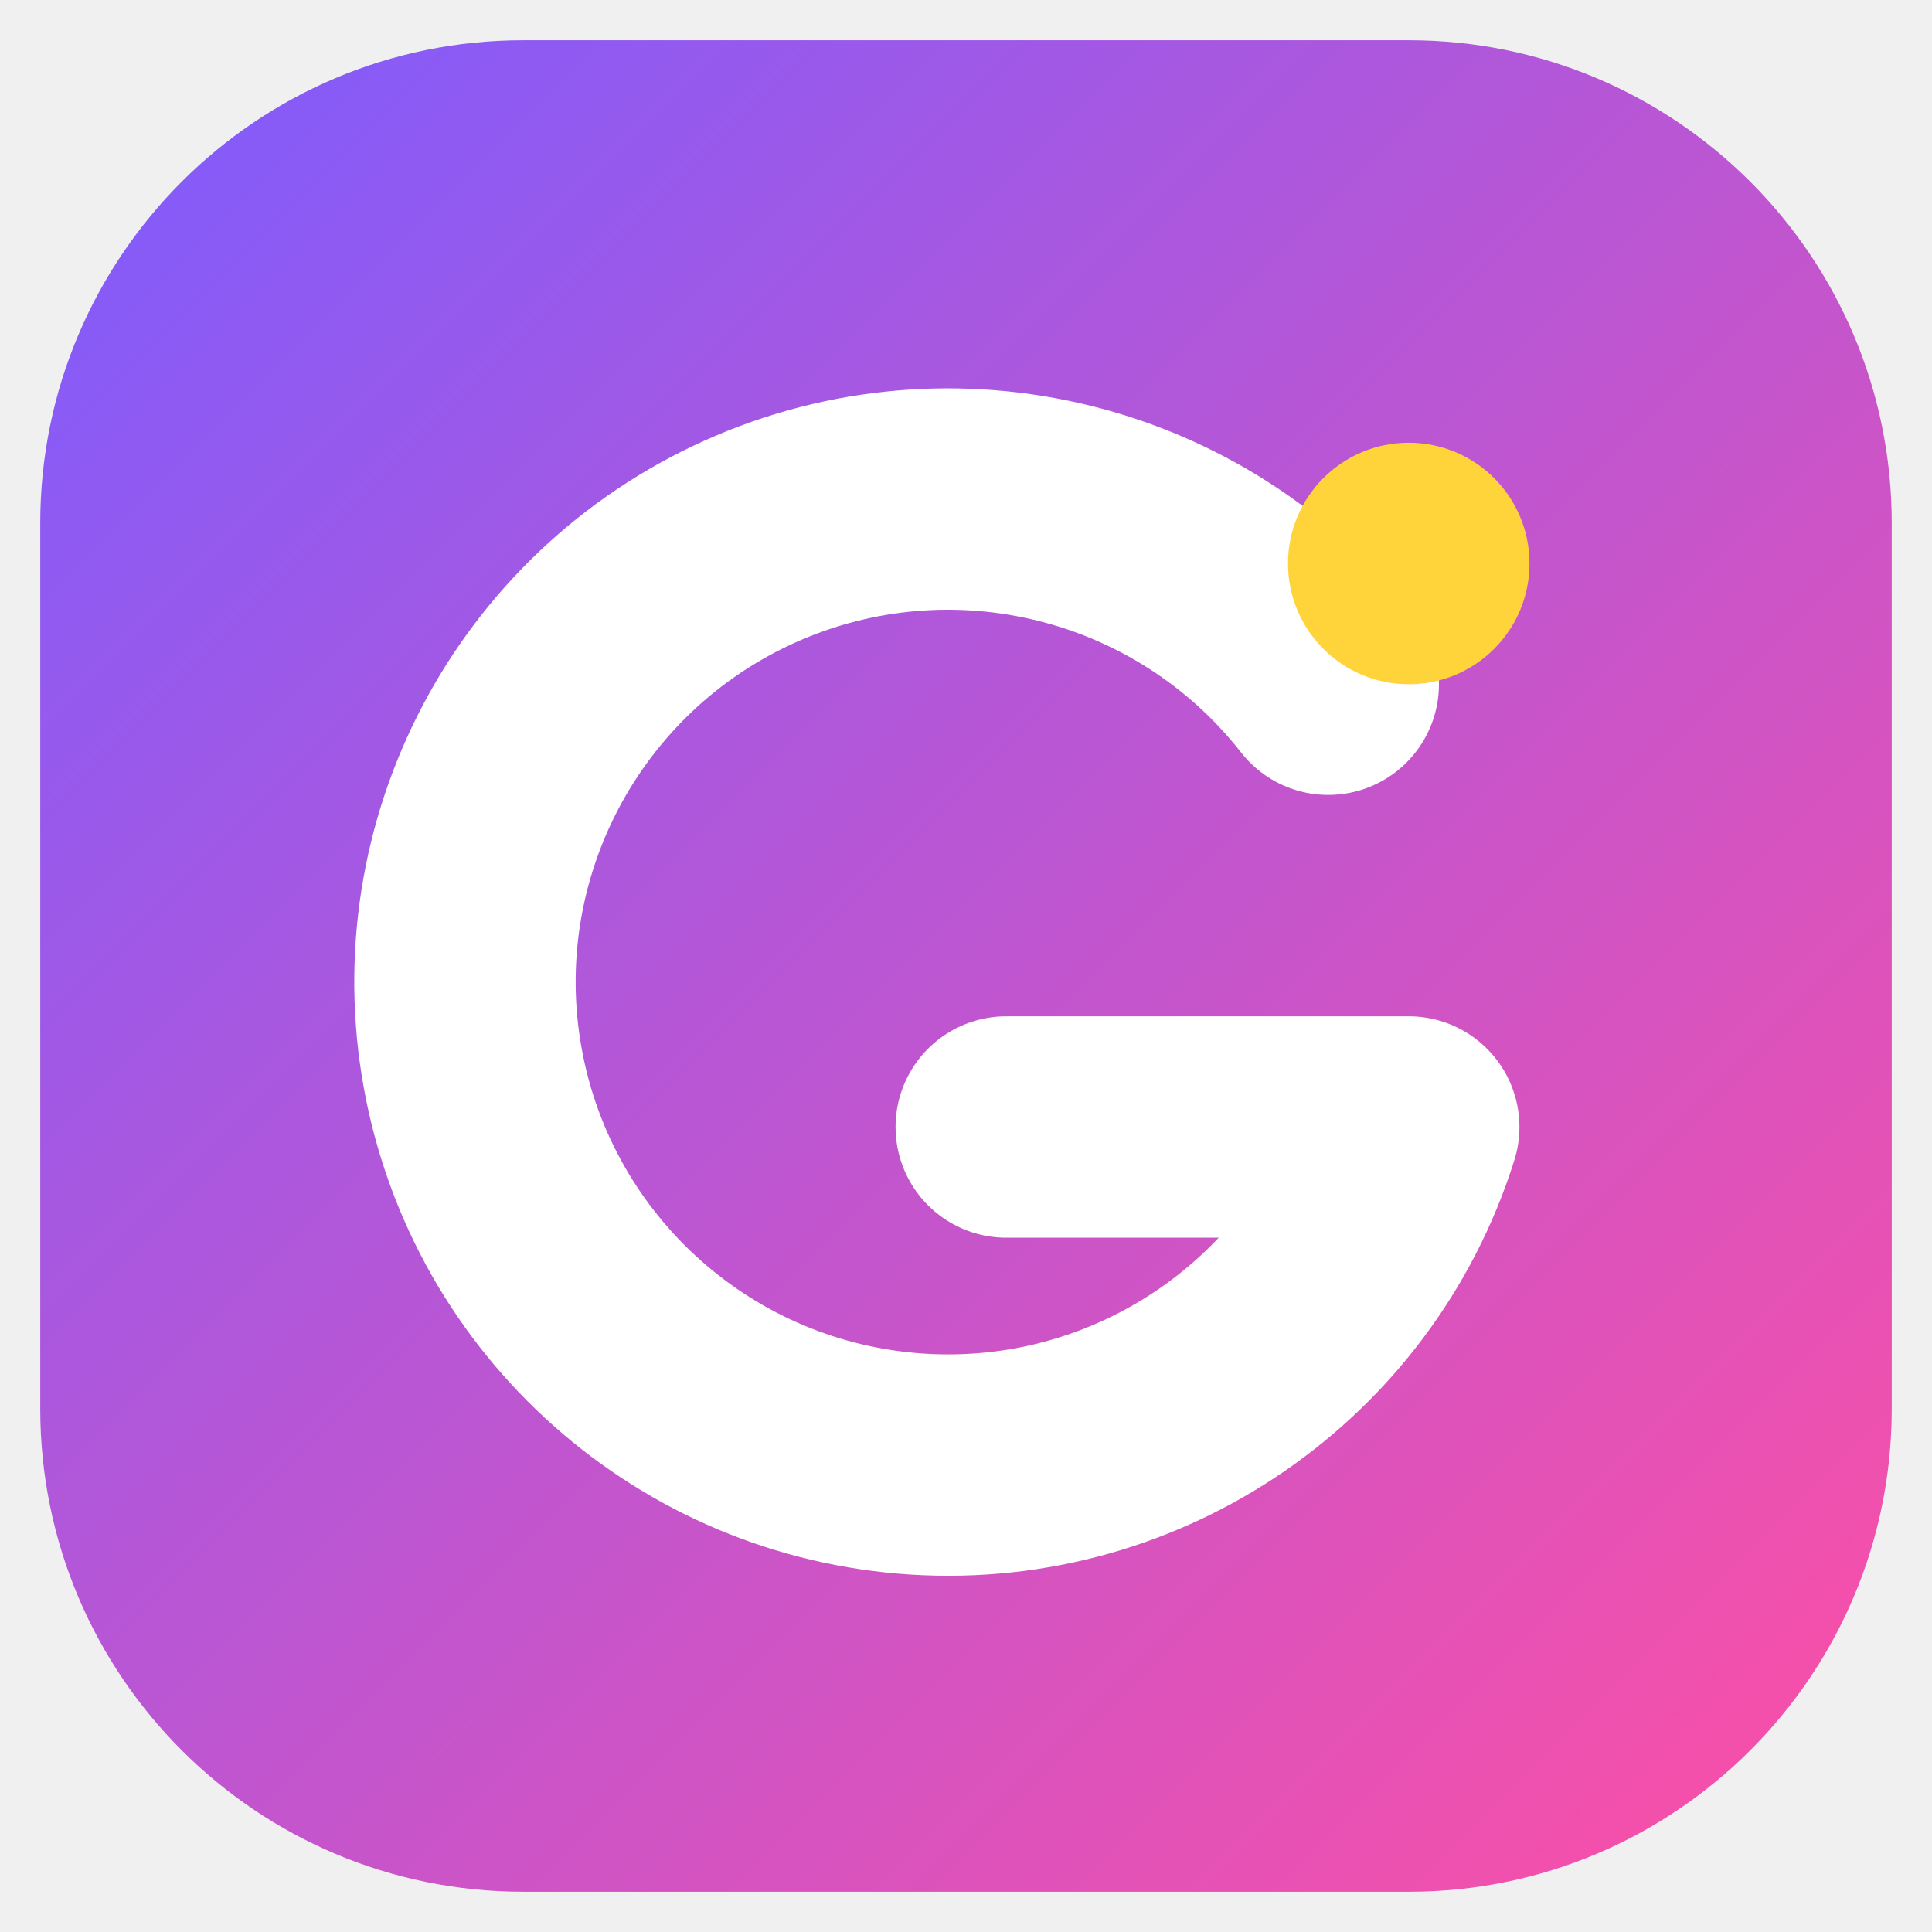
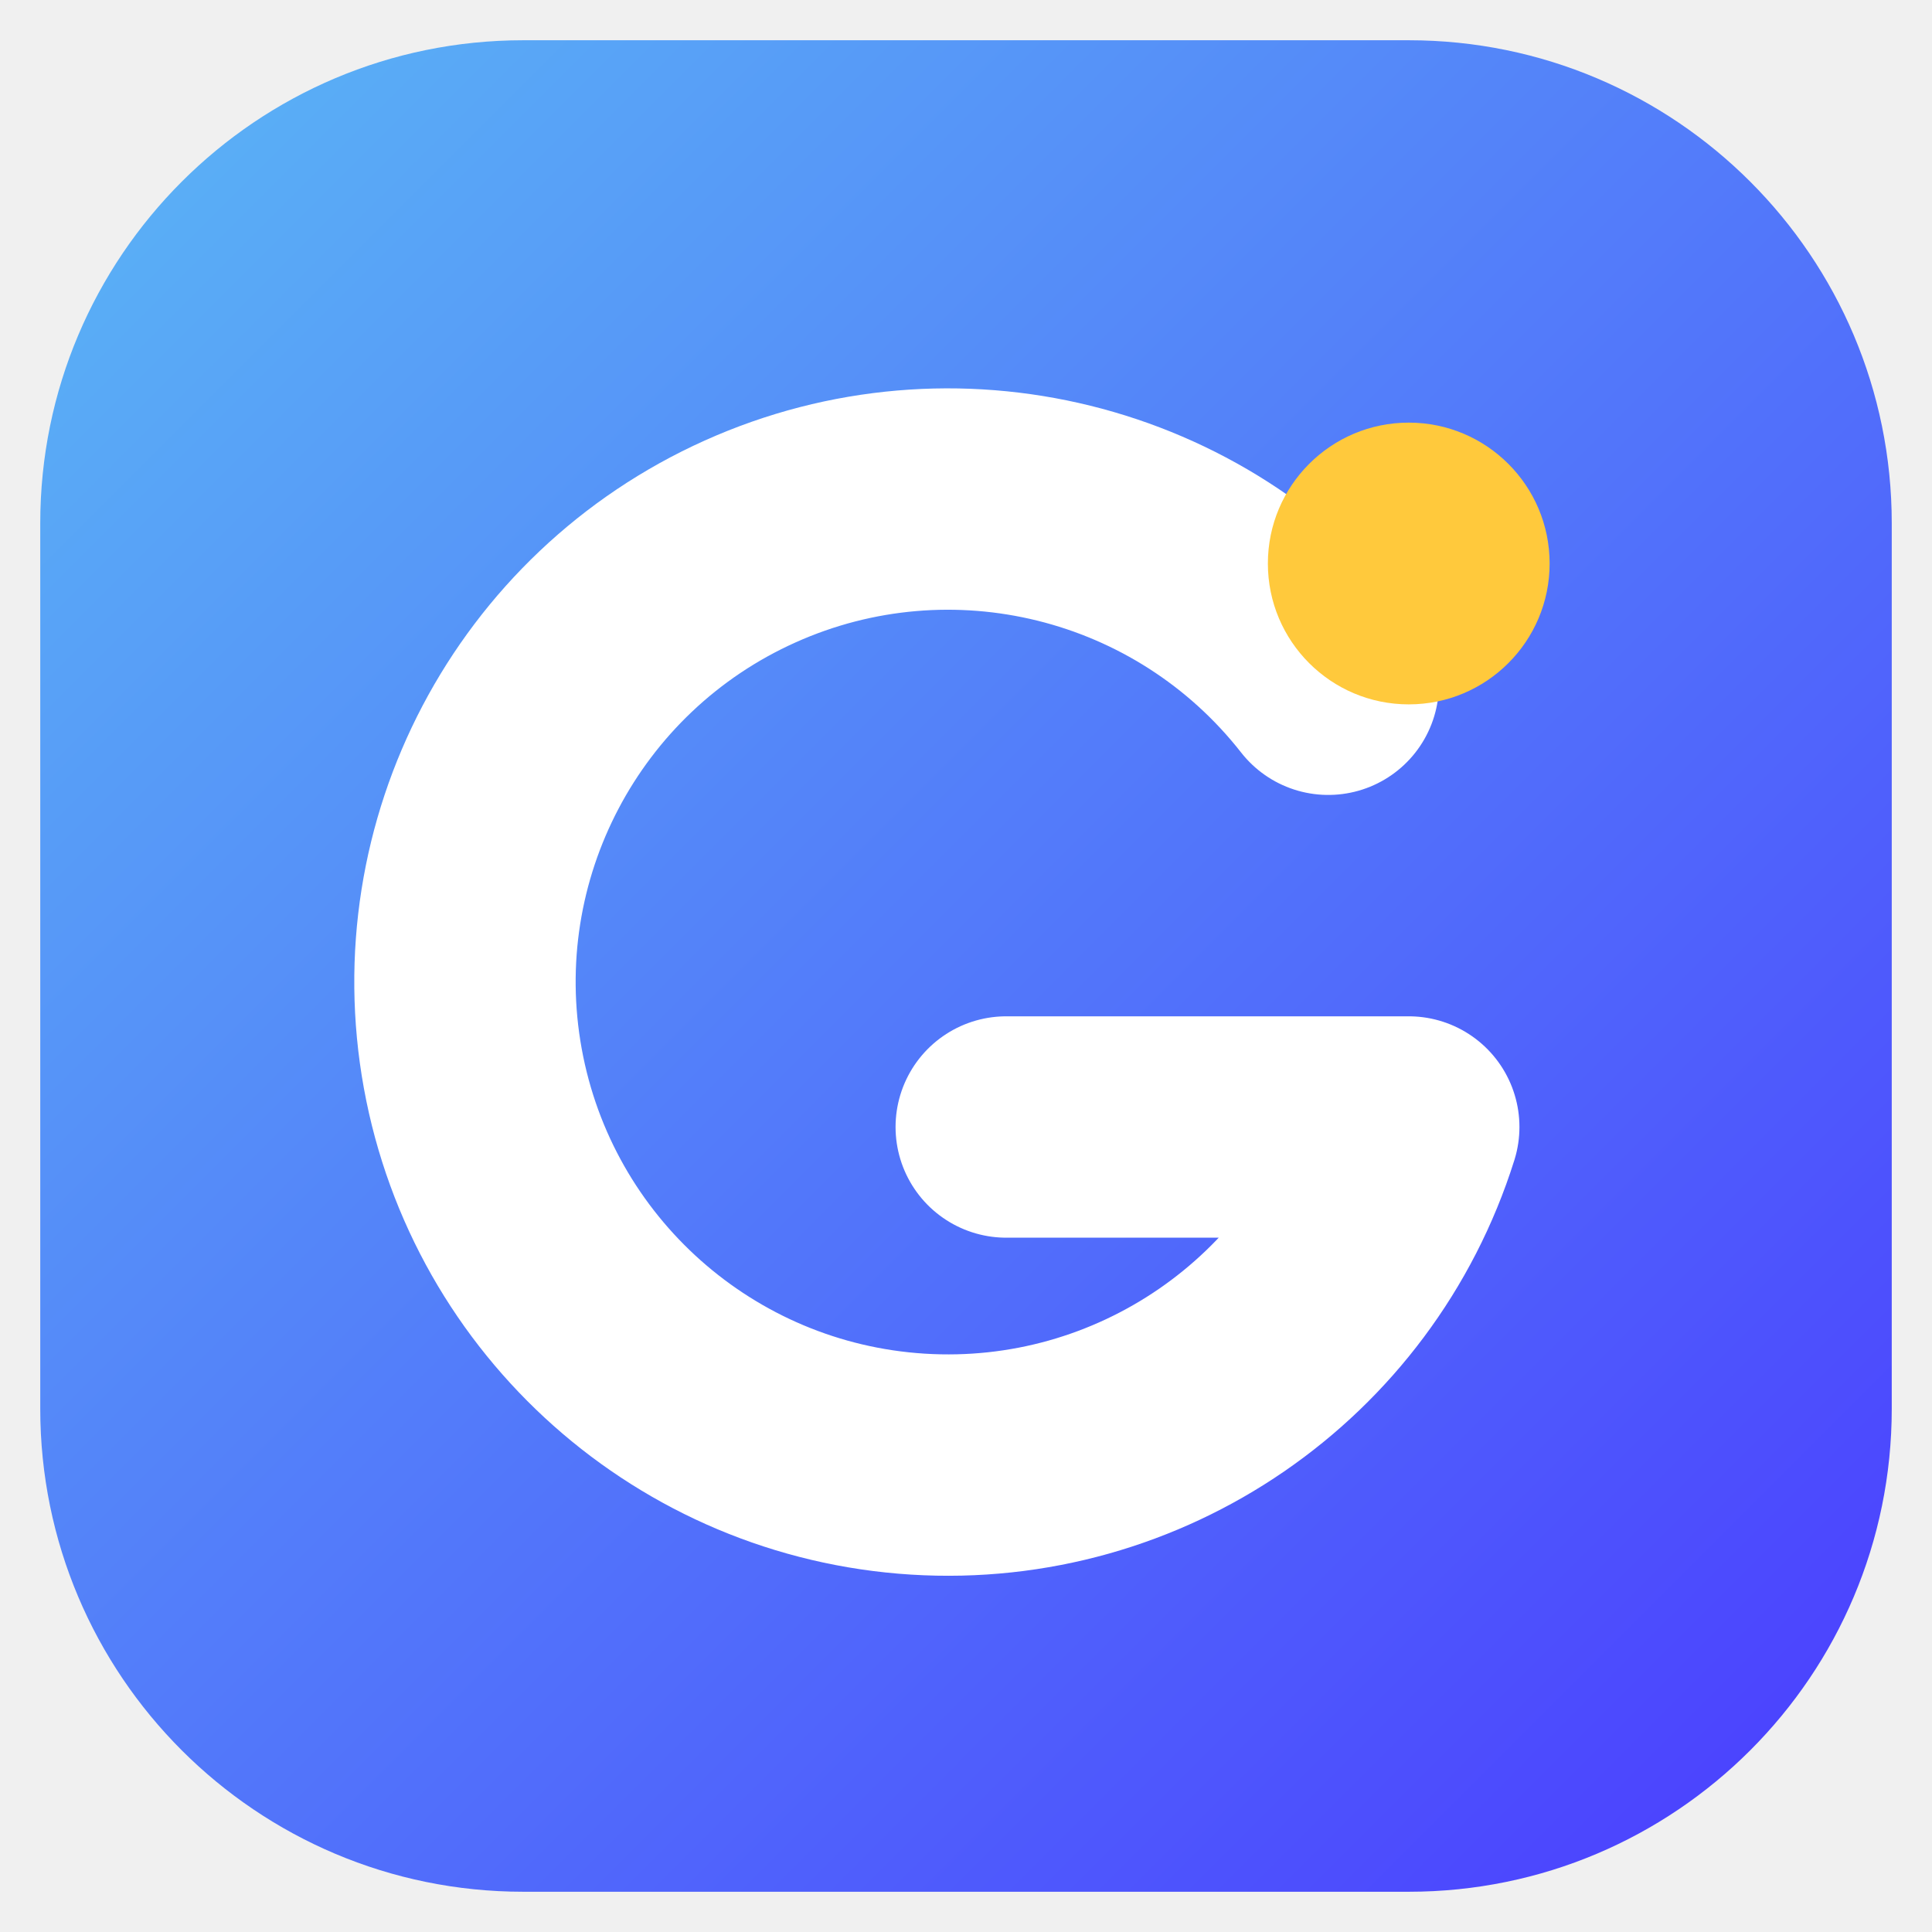
<svg xmlns="http://www.w3.org/2000/svg" viewBox="0 0 96 96" role="img" aria-label="Groupcade">
  <defs>
    <linearGradient id="gcg" x1="0" y1="0" x2="1" y2="1">
-       <stop offset="0" stop-color="#7C5CFF" />
-       <stop offset="1" stop-color="#FF4FA3" />
+       <stop offset="0" stop-color="#5BB8F5" />
+       <stop offset="1" stop-color="#4A3AFF" />
    </linearGradient>
  </defs>
  <rect x="2" y="2" width="92" height="92" rx="24" fill="url(#gcg)" />
  <path d="M66 34a24 24 0 1 0 4 22H50" fill="none" stroke="#fff" stroke-width="11" stroke-linecap="round" stroke-linejoin="round" />
-   <circle cx="70" cy="28" r="6" fill="#FFD43B" />
+   <circle cx="70" cy="28" r="7" fill="#FFC93C" />
</svg>
